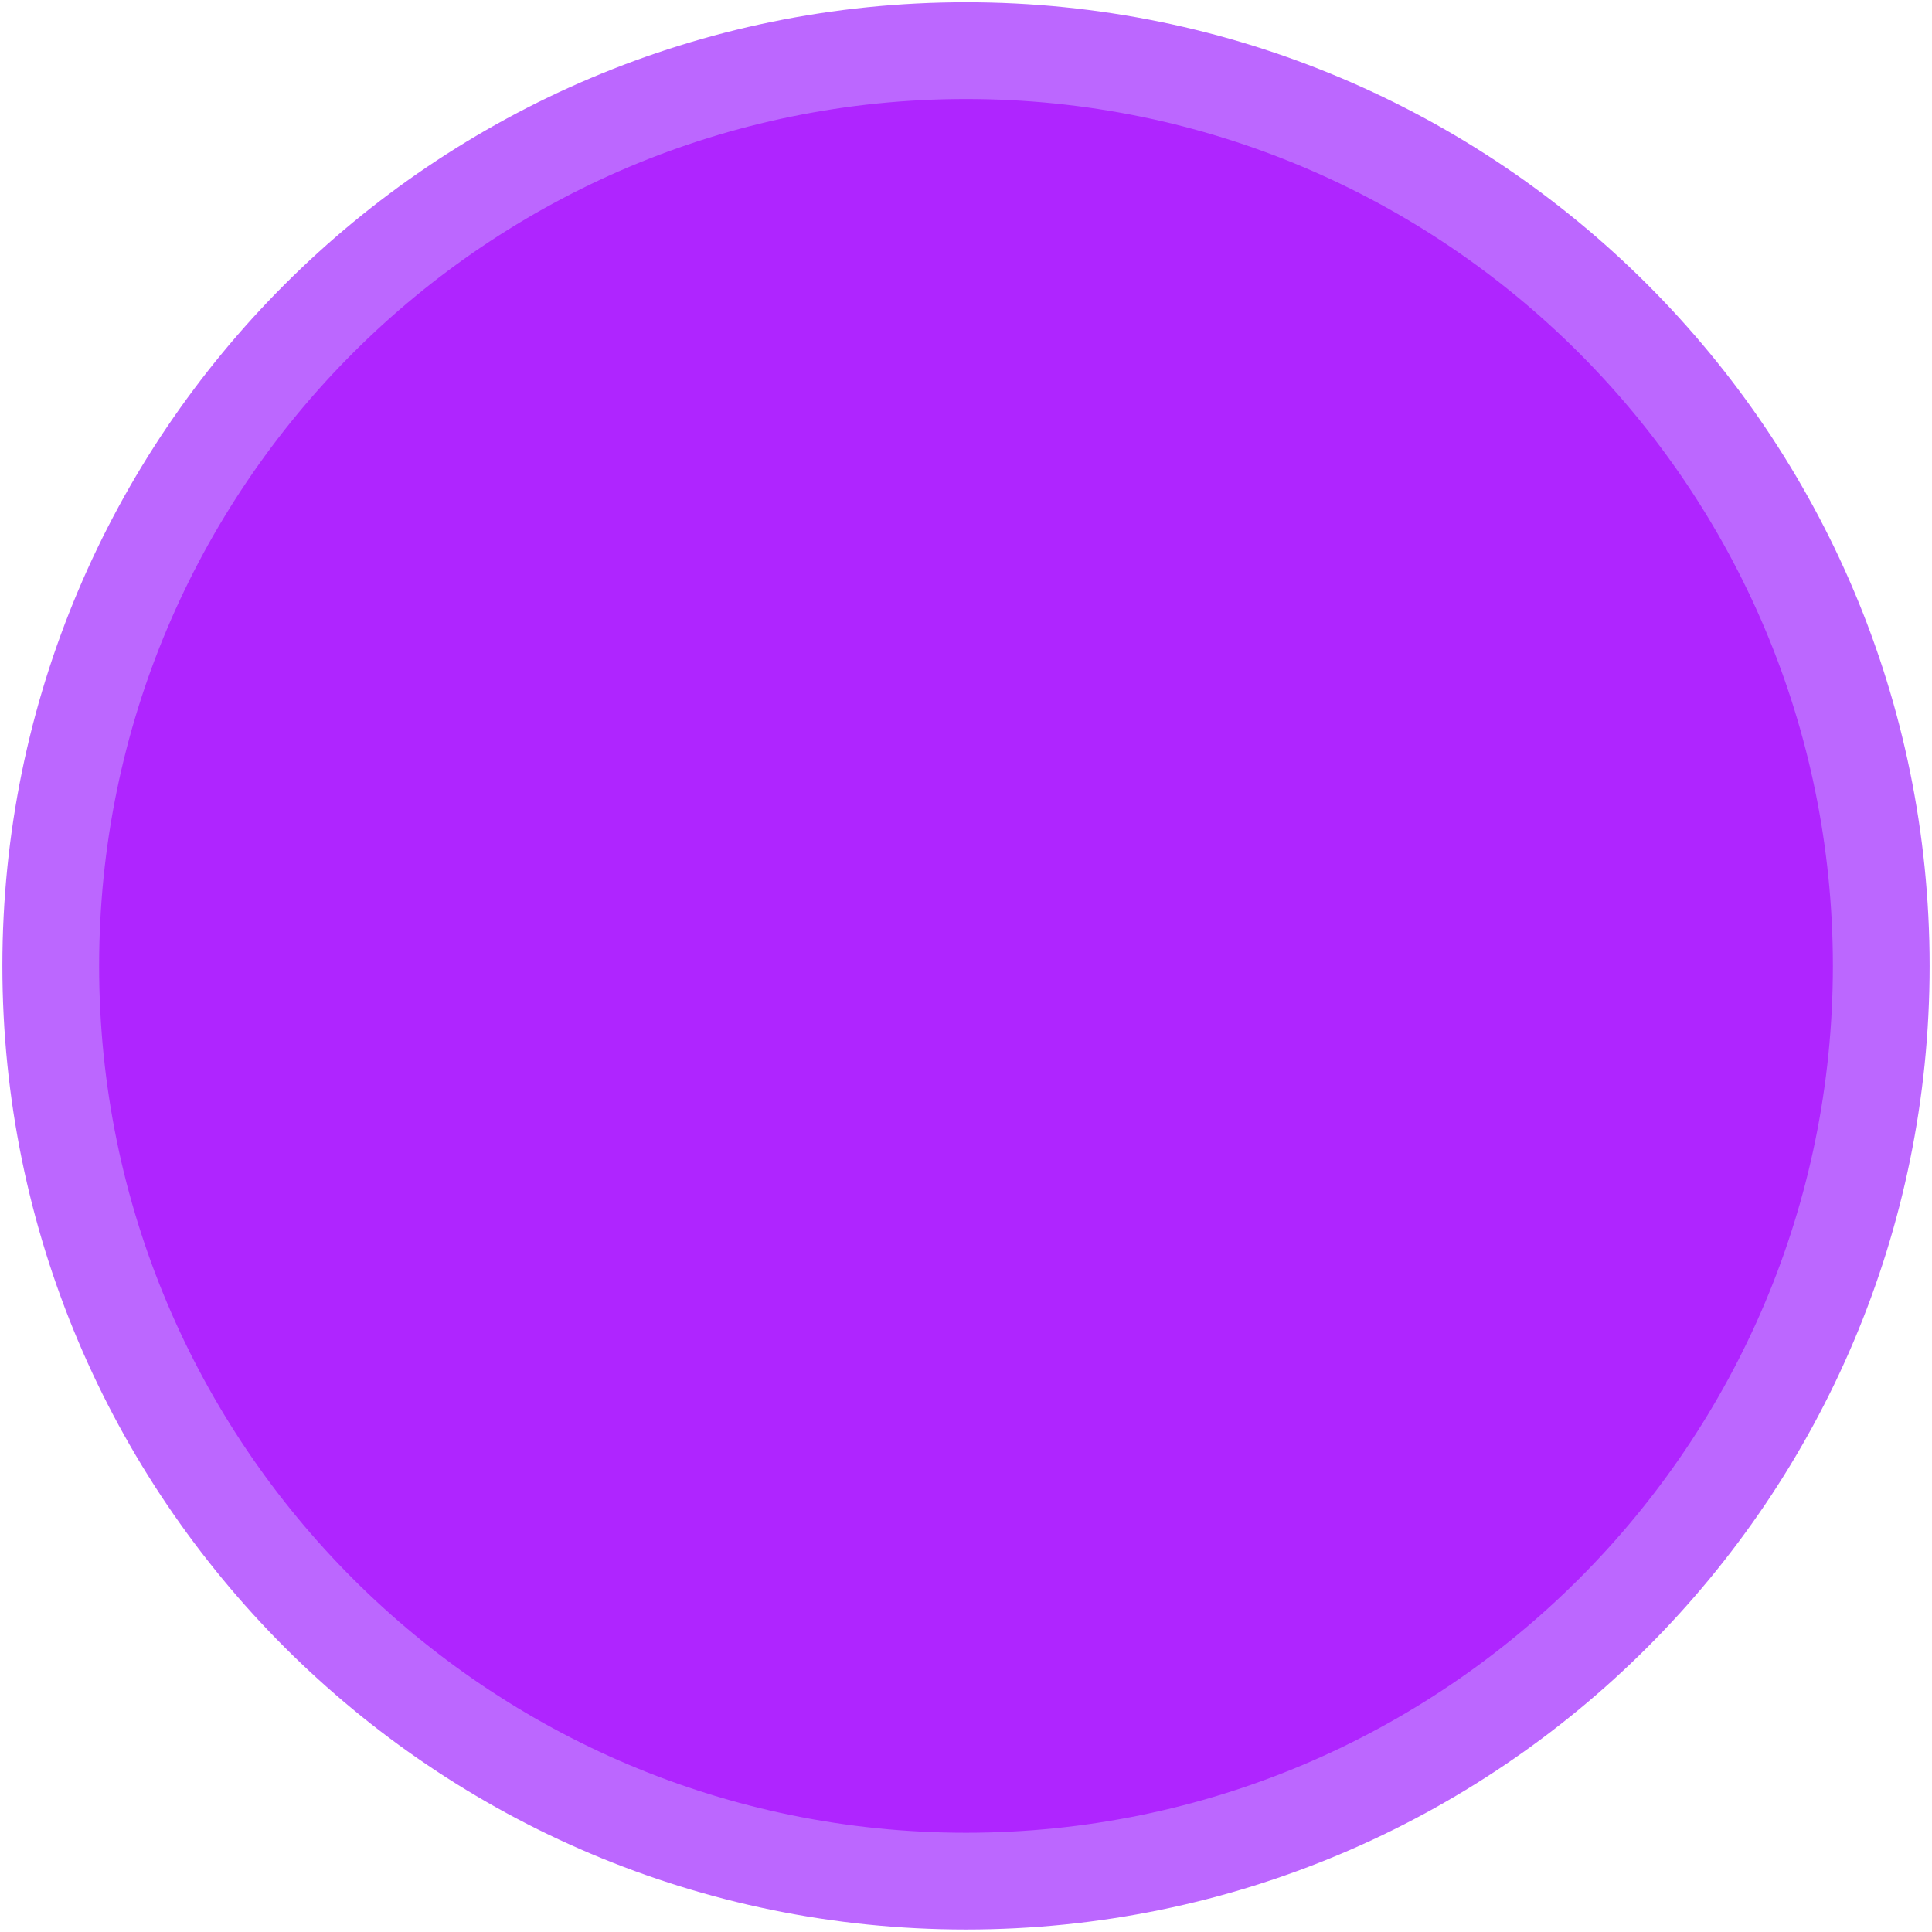
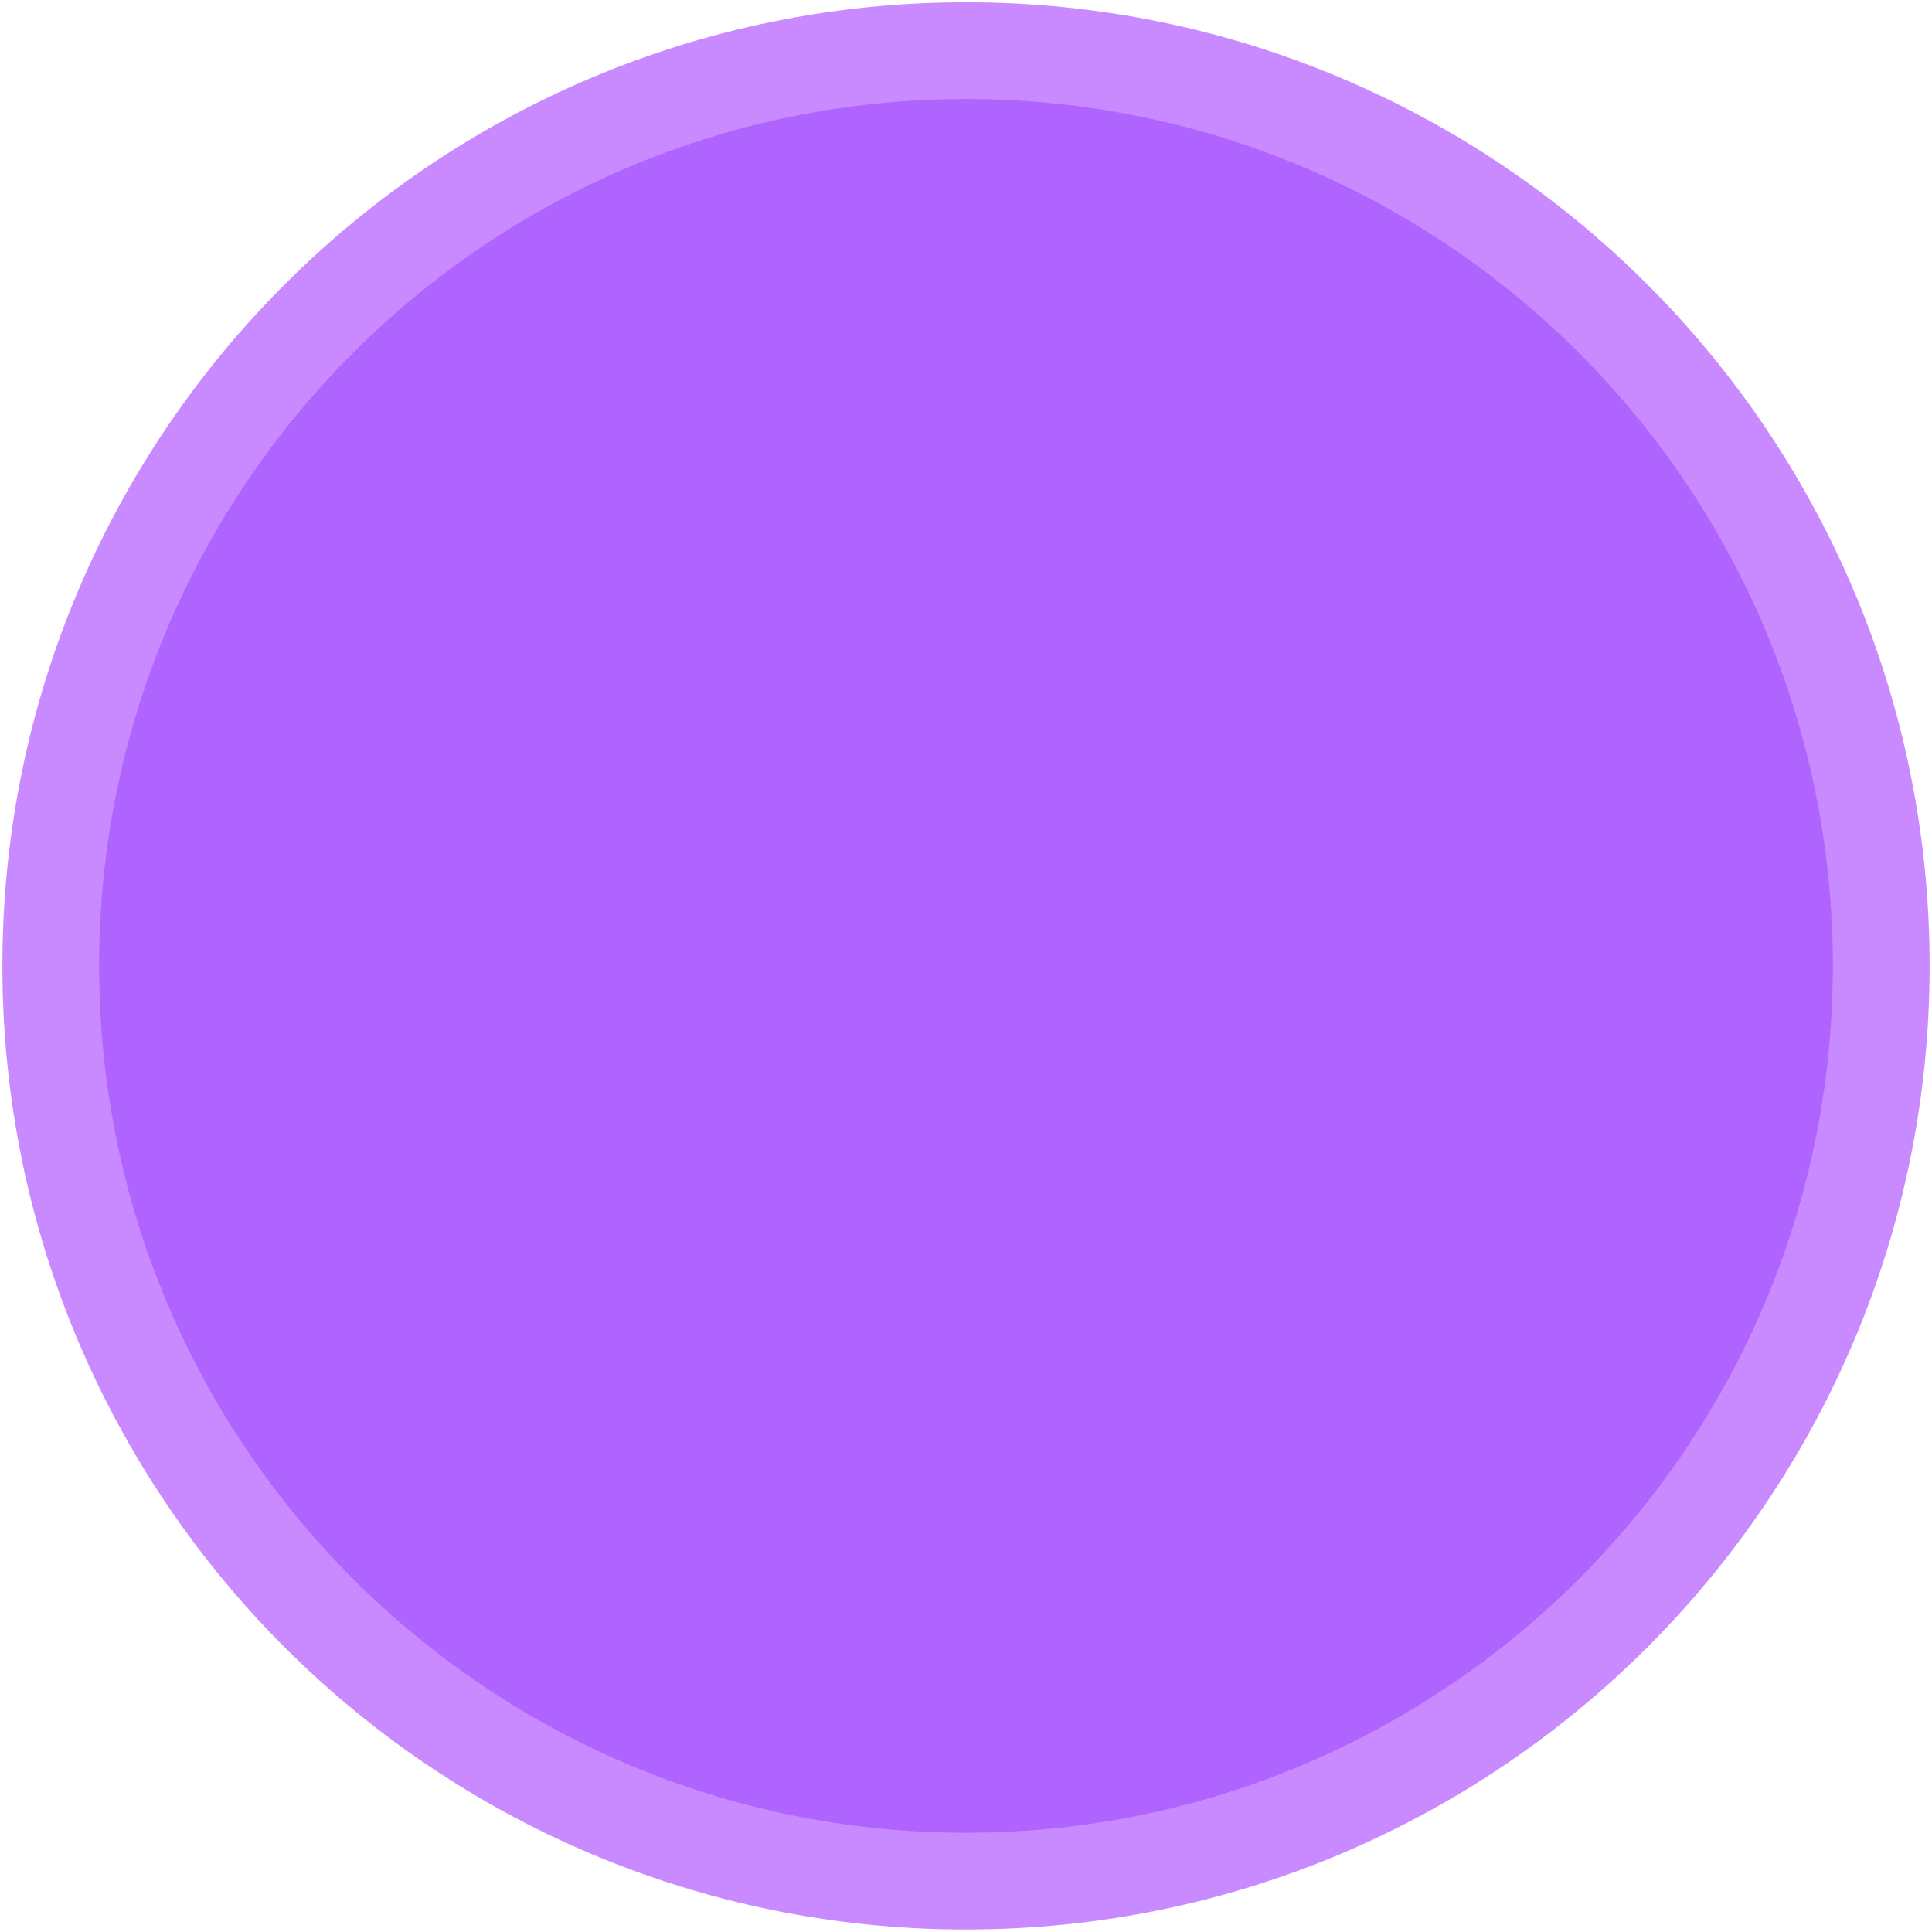
<svg xmlns="http://www.w3.org/2000/svg" width="20" height="20" viewBox="0 0 5.292 5.292" version="1.1" id="svg8">
  <defs id="defs2" />
  <g id="layer1" transform="translate(0,-291.7083)">
-     <circle style="opacity:1;fill:#af25ff;fill-opacity:1;stroke:#bc67ff;stroke-width:0.265;stroke-linecap:round;stroke-linejoin:miter;stroke-miterlimit:4;stroke-dasharray:none;stroke-opacity:1;paint-order:markers fill stroke" id="path815" cx="2.646" cy="294.354" r="2.507" />
+     <circle style="opacity:1;fill:#af64ff;fill-opacity:1;stroke:#ca8aff;stroke-width:0.265;stroke-linecap:round;stroke-linejoin:miter;stroke-miterlimit:4;stroke-dasharray:none;stroke-opacity:1;paint-order:markers fill stroke" id="path815" cx="2.646" cy="294.354" r="2.507" />
  </g>
</svg>
